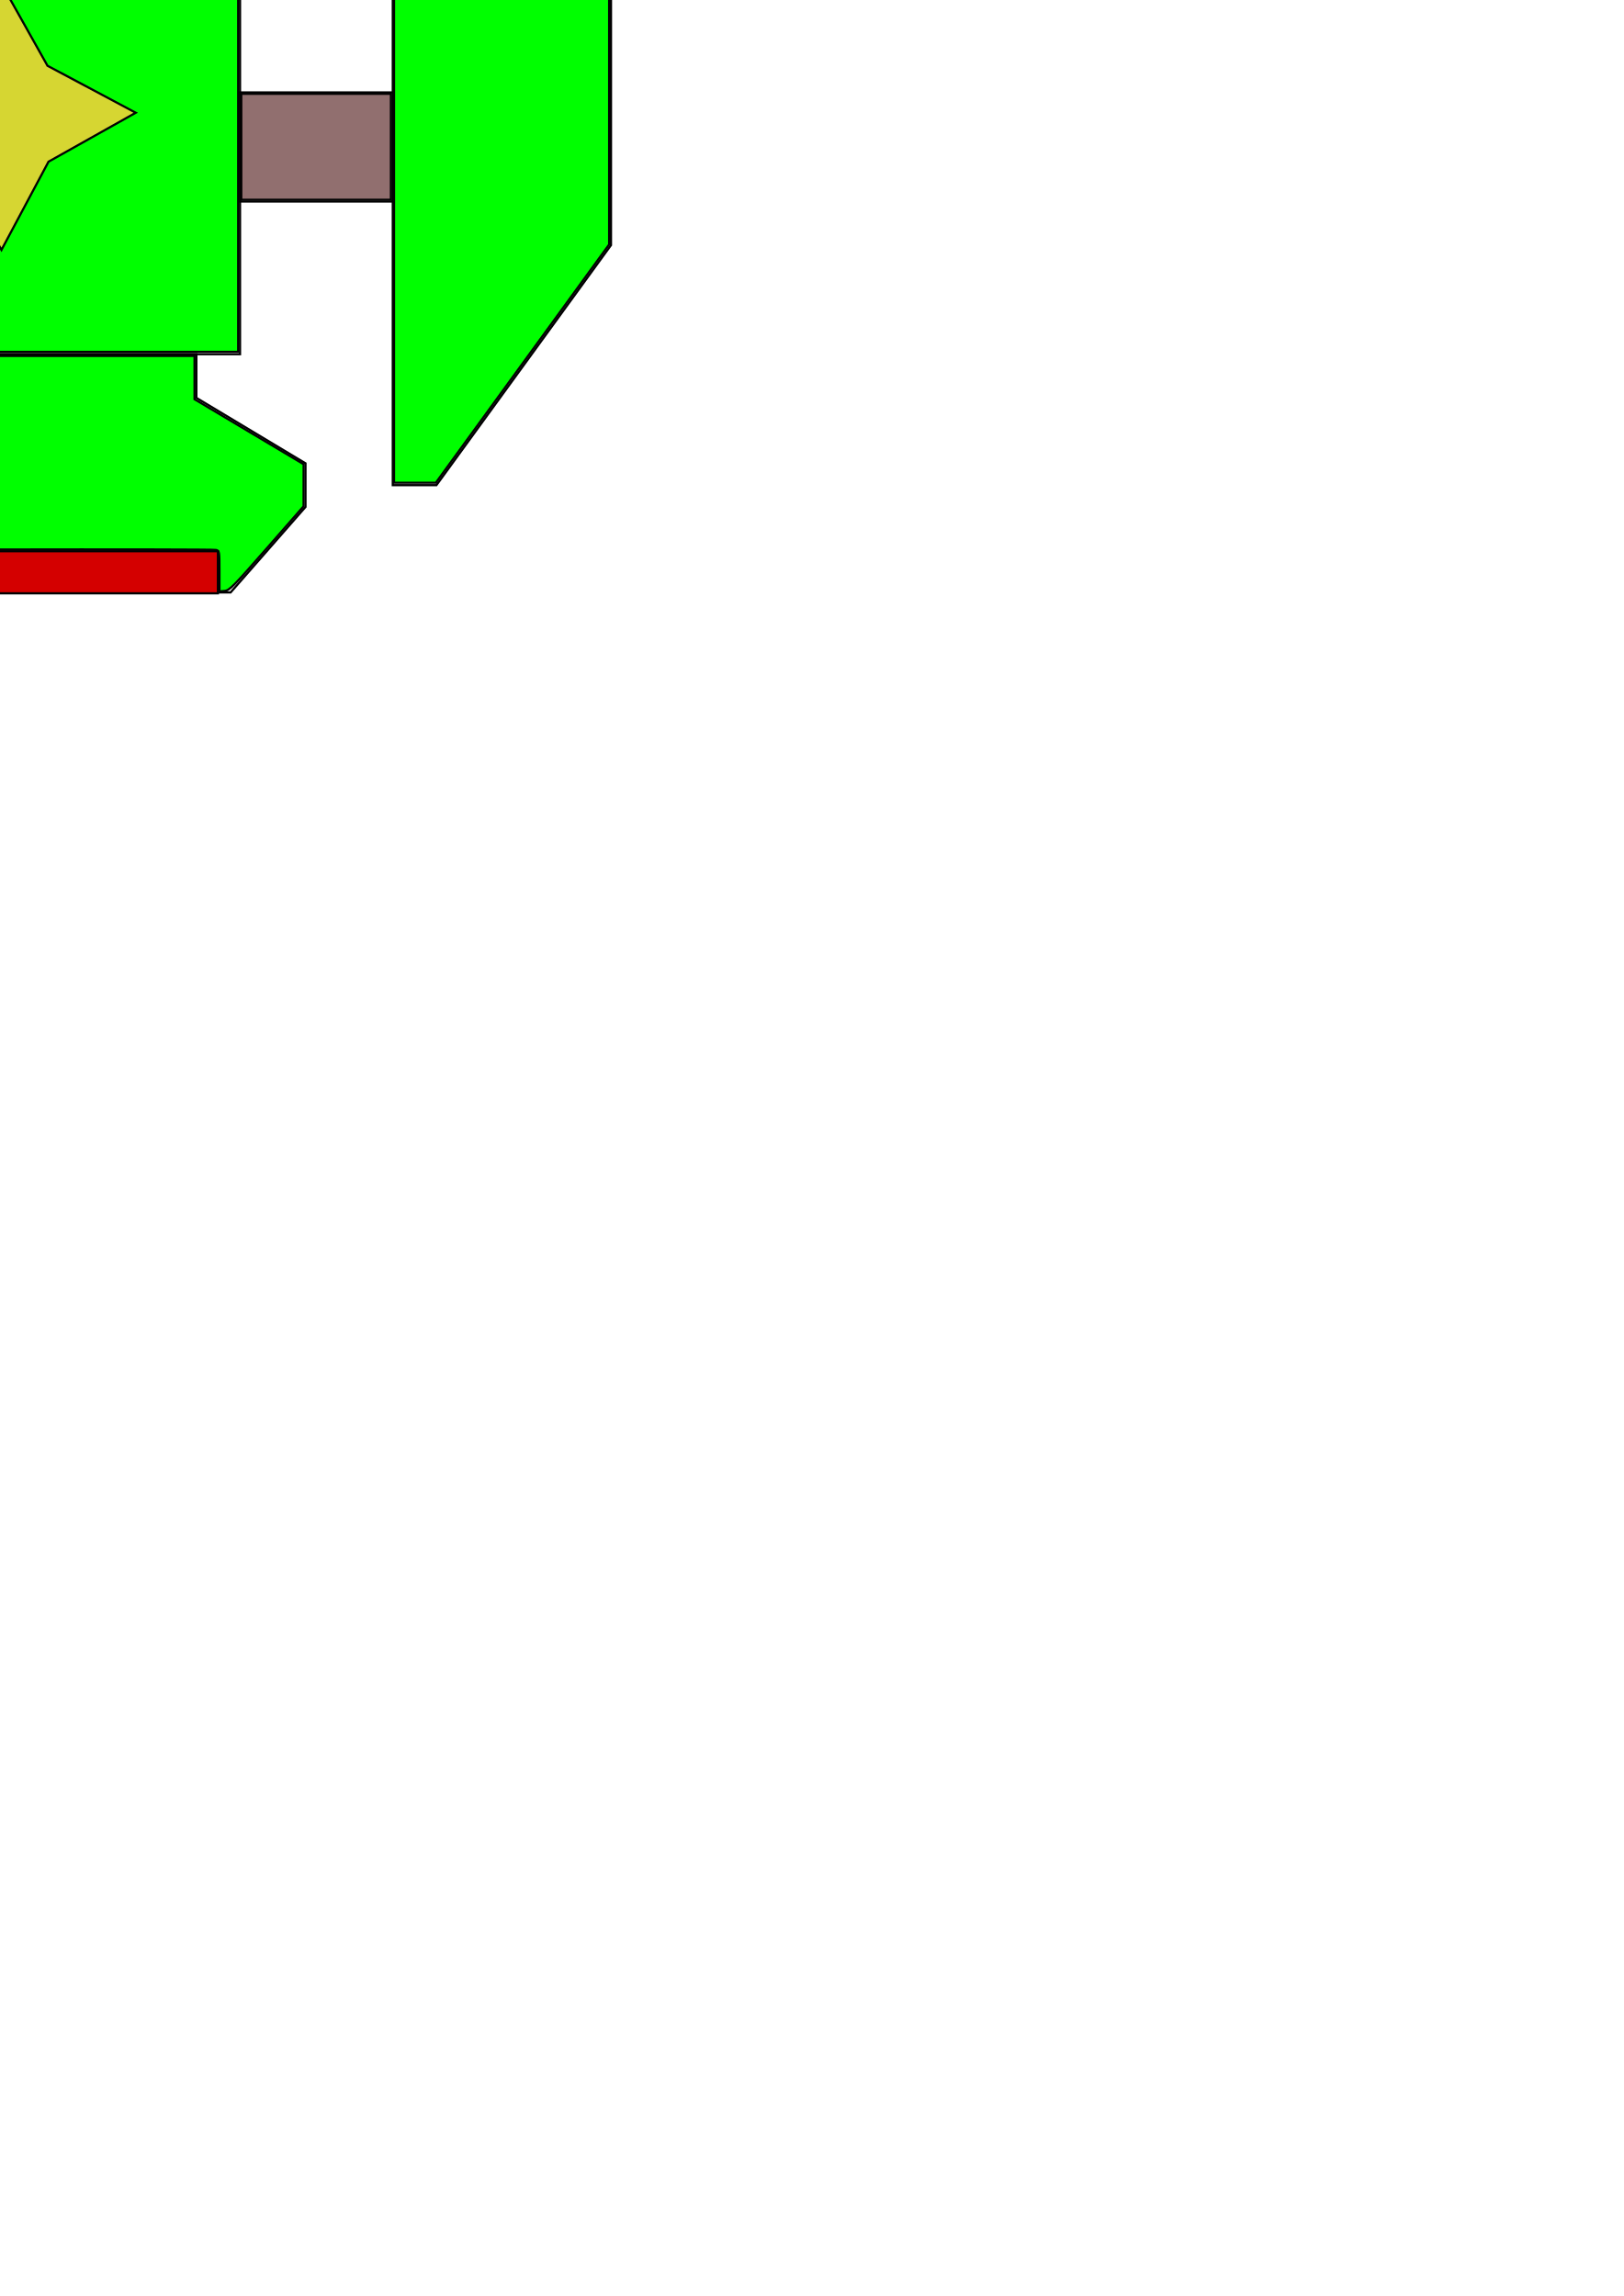
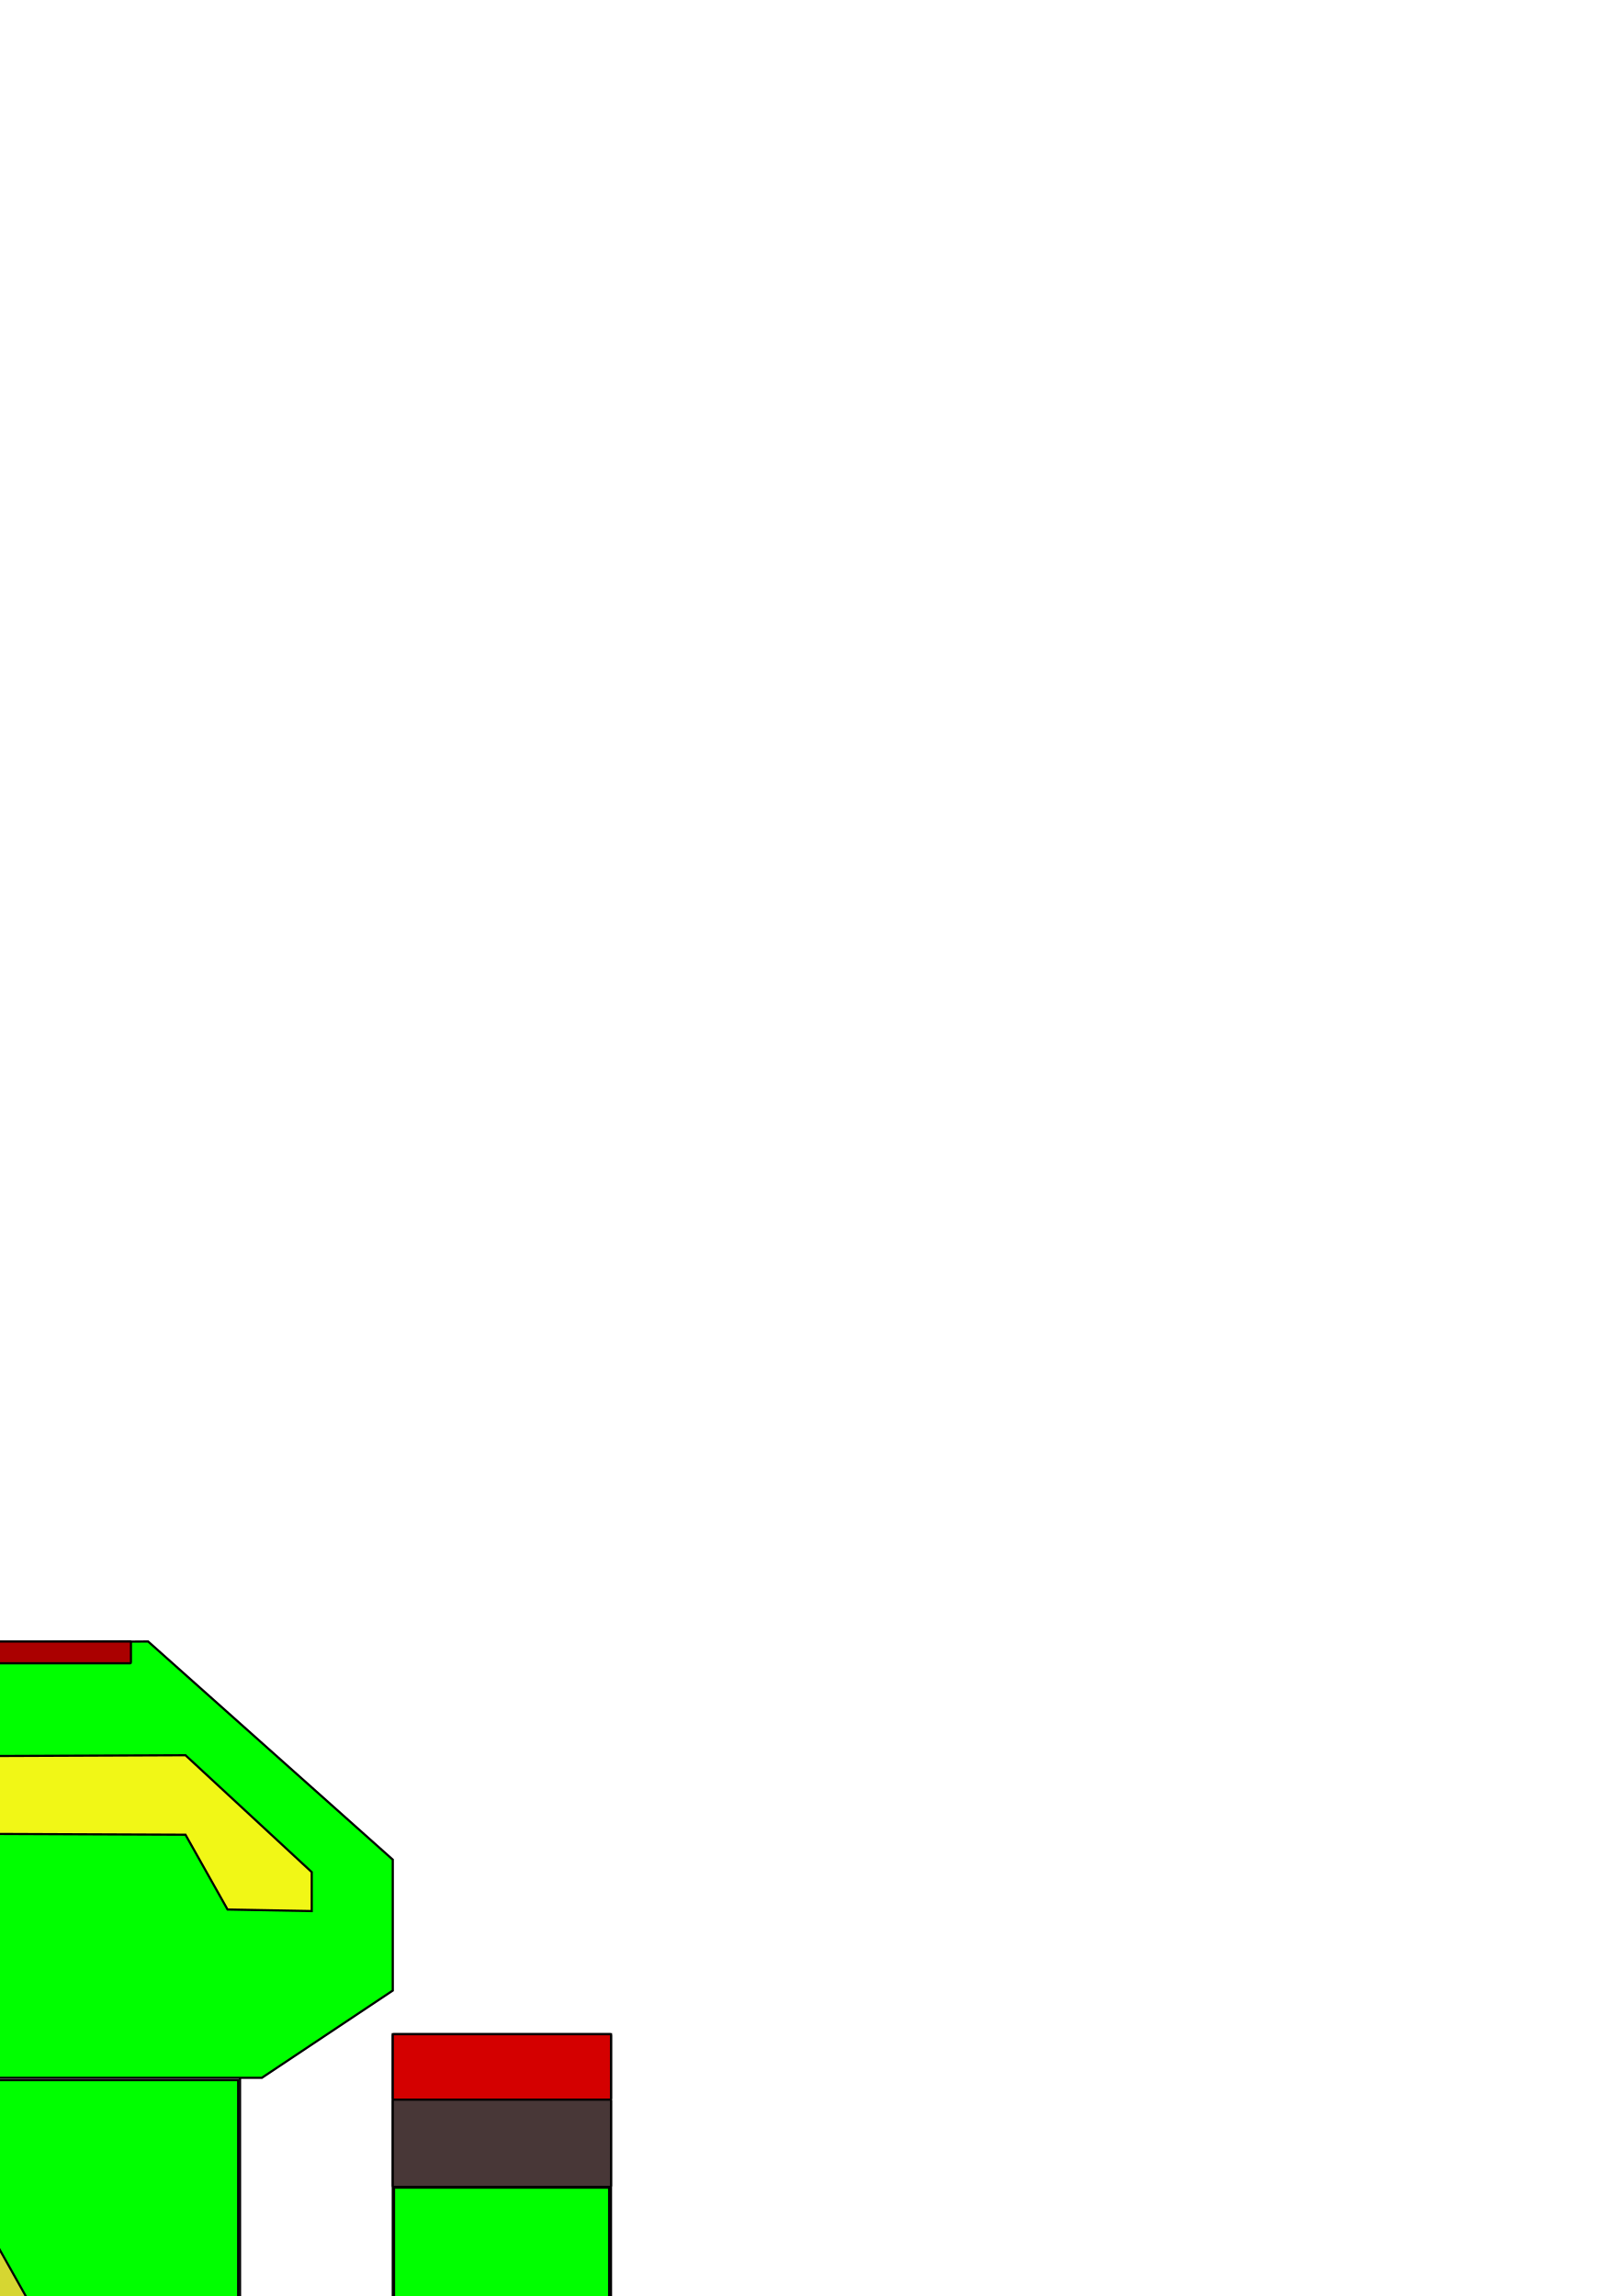
<svg xmlns="http://www.w3.org/2000/svg" width="744.094" height="1052.362" id="svg2" version="1.0">
  <defs id="defs4">
    <filter id="filter4827">
      <feBlend blend="normal" id="feBlend4829" />
    </filter>
  </defs>
  <g id="layer2" style="display:inline">
-     <path style="fill:#00ff00;fill-opacity:1;fill-rule:nonzero;stroke:#000000;stroke-width:1px;stroke-linecap:butt;stroke-linejoin:miter;stroke-opacity:1" d="M -180,-127.638 L -180,-187.638 L -67.878,-286.628 L 67.878,-287.638 L 180,-187.638 L 180,-127.638 L 120,-87.638 L -120,-87.638 L -180,-127.638 z" id="bridge" />
-     <path style="fill:none;fill-rule:evenodd;stroke:#000000;stroke-width:1px;stroke-linecap:butt;stroke-linejoin:miter;stroke-opacity:1" d="M 110,-87.638 L 110,162.362 L -110,162.362 L -109.011,-88.475" id="body" />
-     <path style="fill:none;fill-rule:evenodd;stroke:#000000;stroke-width:1px;stroke-linecap:butt;stroke-linejoin:miter;stroke-opacity:1" d="M -90,162.362 L -90,182.362 L -140,212.362 L -140,232.362 L -105.442,271.54 L 105.68,271.54 L 140,232.362 L 140,212.362 L 90,182.362 L 90,162.362 L -90,162.362 z" id="tail" />
-     <path style="fill:none;fill-rule:evenodd;stroke:#000000;stroke-width:1px;stroke-linecap:butt;stroke-linejoin:miter;stroke-opacity:1" d="M 110,42.362 L 180,42.362 L 180,92.362 L 110,92.362 L 110,42.362 z" id="rightStrut" />
-     <path style="fill:none;fill-rule:evenodd;stroke:#000000;stroke-width:1px;stroke-linecap:butt;stroke-linejoin:miter;stroke-opacity:1" d="M -110,42.362 L -110,92.362 L -180,92.362 L -180,42.362 L -110,42.362 z" id="leftStrut" />
-     <path style="fill:none;fill-rule:evenodd;stroke:#000000;stroke-width:1px;stroke-linecap:butt;stroke-linejoin:miter;stroke-opacity:1" d="M 180,-107.638 L 180,222.362 L 200,222.362 L 280,112.362 L 280,-107.638 L 180,-107.638 z" id="rightWing" />
-     <path style="fill:none;fill-rule:evenodd;stroke:#000000;stroke-width:1px;stroke-linecap:butt;stroke-linejoin:miter;stroke-opacity:1" d="M -280.198,111.936 L -280,-107.638 L -180,-107.638 L -180,222.362 L -200,222.362 L -280.198,111.936 z" id="leftWing" />
+     <path style="fill:#00ff00;fill-opacity:1;fill-rule:nonzero;stroke:#000000;stroke-width:1px;stroke-linecap:butt;stroke-linejoin:miter;stroke-opacity:1" d="M -180,912.362 L -180,852.362 L -67.878,753.372 L 67.878,752.362 L 180,852.362 L 180,912.362 L 120,952.362 L -120,952.362 L -180,912.362 z" id="bridge" />
+     <path style="fill:none;fill-rule:evenodd;stroke:#000000;stroke-width:1px;stroke-linecap:butt;stroke-linejoin:miter;stroke-opacity:1" d="M 110,952.362 L 110,1202.362 L -110,1202.362 L -109.011,951.525" id="body" />
+     <path style="fill:none;fill-rule:evenodd;stroke:#000000;stroke-width:1px;stroke-linecap:butt;stroke-linejoin:miter;stroke-opacity:1" d="M -90,1202.362 L -90,1222.362 L -140,1252.362 L -140,1272.362 L -105.442,1311.54 L 105.68,1311.54 L 140,1272.362 L 140,1252.362 L 90,1222.362 L 90,1202.362 L -90,1202.362 z" id="tail" />
+     <path style="fill:none;fill-rule:evenodd;stroke:#000000;stroke-width:1px;stroke-linecap:butt;stroke-linejoin:miter;stroke-opacity:1" d="M 110,1082.362 L 180,1082.362 L 180,1132.362 L 110,1132.362 L 110,1082.362 z" id="rightStrut" />
+     <path style="fill:none;fill-rule:evenodd;stroke:#000000;stroke-width:1px;stroke-linecap:butt;stroke-linejoin:miter;stroke-opacity:1" d="M -110,1082.362 L -110,1132.362 L -180,1132.362 L -180,1082.362 L -110,1082.362 z" id="leftStrut" />
+     <path style="fill:none;fill-rule:evenodd;stroke:#000000;stroke-width:1px;stroke-linecap:butt;stroke-linejoin:miter;stroke-opacity:1" d="M 180,932.362 L 180,1262.362 L 200,1262.362 L 280,1152.362 L 280,932.362 L 180,932.362 z" id="rightWing" />
+     <path style="fill:none;fill-rule:evenodd;stroke:#000000;stroke-width:1px;stroke-linecap:butt;stroke-linejoin:miter;stroke-opacity:1" d="M -280.198,1151.936 L -280,932.362 L -180,932.362 L -180,1262.362 L -200,1262.362 L -280.198,1151.936 z" id="leftWing" />
  </g>
  <g id="layer3" style="display:inline">
-     <path style="fill:#f1f716;fill-opacity:1;fill-rule:evenodd;stroke:#000000;stroke-width:1px;stroke-linecap:butt;stroke-linejoin:miter;stroke-opacity:1" d="M -145,-165.495 L -145,-181.924 L -88.571,-234.781 L 85,-235.495 L 142.857,-181.924 L 142.857,-164.066 L 104.286,-164.781 L 85,-199.066 L -87.857,-199.781 L -108.571,-165.495 L -145,-165.495 z" id="path2400" />
-     <rect style="opacity:1;fill:#d40000;fill-opacity:1;fill-rule:nonzero;stroke:#020202;stroke-opacity:1" id="rect2476" width="100" height="30" x="180" y="-107.638" rx="0.3" ry="0.5" />
-     <rect style="opacity:1;fill:#d40000;fill-opacity:1;fill-rule:nonzero;stroke:#020202;stroke-opacity:1" id="rect2478" width="100" height="30" x="-280" y="-107.638" rx="0.3" ry="0.5" />
-     <rect style="opacity:1;fill:#483737;fill-opacity:1;fill-rule:nonzero;stroke:#020202;stroke-opacity:1" id="rect2480" width="100" height="40" x="-280" y="-77.638" rx="0.3" ry="0.5" />
-     <rect style="opacity:1;fill:#483737;fill-opacity:1;fill-rule:nonzero;stroke:#020202;stroke-opacity:1" id="rect2482" width="100" height="40" x="180" y="-77.638" rx="0.3" ry="0.5" />
-     <path style="opacity:1;fill:#00ff00;fill-opacity:1;fill-rule:nonzero;stroke:#020202;stroke-opacity:1" d="M 180.571,91.982 L 180.571,-37.303 L 229.857,-37.303 L 279.143,-37.303 L 279.143,37.387 L 279.143,112.077 L 239.435,166.672 L 199.728,221.268 L 190.15,221.268 L 180.571,221.268 L 180.571,91.982 z" id="path2520" />
-     <path style="opacity:1;fill:#00ff00;fill-opacity:1;fill-rule:nonzero;stroke:#020202;stroke-opacity:1" d="M -108.902,79.661 C -108.801,34.777 -108.519,-20.991 -108.274,-44.268 L -107.829,-86.589 L 0.657,-86.589 L 109.143,-86.589 L 109.143,37.339 L 109.143,161.268 L 0.028,161.268 L -109.086,161.268 L -108.902,79.661 z" id="path2522" />
-     <rect style="opacity:1;fill:#ff0000;fill-opacity:1;fill-rule:nonzero" id="rect2530" width="0" height="20" x="260" y="752.362" rx="0.3" ry="0.5" />
-     <rect style="opacity:1;fill:#ff0000;fill-opacity:1;fill-rule:nonzero" id="rect2534" width="200" height="20" x="-100" y="252.362" rx="0.3" />
-     <path style="opacity:1;fill:#00ff00;fill-opacity:1;fill-rule:nonzero;stroke:#020202;stroke-opacity:1" d="M -122.129,251.348 L -139.47,231.707 L -139.271,222.279 L -139.071,212.85 L -114.25,197.952 L -89.429,183.053 L -89.429,173.092 L -89.429,163.131 L -0.143,163.131 L 89.143,163.131 L 89.143,173.056 L 89.143,182.98 L 114.143,197.876 L 139.143,212.773 L 139.134,222.416 L 139.125,232.06 L 122.242,251.346 C 107.081,268.664 105.115,270.654 102.965,270.853 L 100.571,271.075 L 100.571,261.76 C 100.571,252.69 100.529,252.434 98.964,252.057 C 98.08,251.843 53,251.757 -1.214,251.864 L -99.786,252.06 L -99.985,261.524 L -100.184,270.989 L -102.486,270.989 C -104.602,270.989 -106.183,269.408 -122.129,251.348 L -122.129,251.348 z" id="path2536" />
-     <path style="opacity:1;fill:#00ff00;fill-opacity:1;fill-rule:nonzero;stroke:#020202;stroke-opacity:1" d="M -200.295,220.314 C -200.894,219.627 -218.943,194.871 -240.406,165.302 L -279.429,111.54 L -279.429,37.266 L -279.429,-37.007 L -230.143,-37.007 L -180.857,-37.007 L -180.857,92.278 L -180.857,221.564 L -190.032,221.564 C -197.88,221.564 -199.365,221.383 -200.295,220.314 L -200.295,220.314 z" id="path2538" />
-     <path style="opacity:1;fill:#916f6f;fill-opacity:1;fill-rule:nonzero;stroke:#020202;stroke-opacity:1" d="M -179.429,67.278 L -179.429,42.993 L -145.143,42.993 L -110.857,42.993 L -110.857,67.278 L -110.857,91.564 L -145.143,91.564 L -179.429,91.564 L -179.429,67.278 z" id="path2540" />
-     <path style="opacity:1;fill:#916f6f;fill-opacity:1;fill-rule:nonzero;stroke:#020202;stroke-opacity:1" d="M 110.571,67.278 L 110.571,42.993 L 144.857,42.993 L 179.143,42.993 L 179.143,67.278 L 179.143,91.564 L 144.857,91.564 L 110.571,91.564 L 110.571,67.278 z" id="path2542" />
-     <path style="opacity:1;fill:#d40000;fill-opacity:1;fill-rule:nonzero;stroke:#020202;stroke-opacity:1" d="M -99.429,262.304 L -99.429,252.661 L 0.214,252.661 L 99.857,252.661 L 99.857,262.304 L 99.857,271.947 L 0.214,271.947 L -99.429,271.947 L -99.429,262.304 z" id="path2544" />
-     <path style="opacity:1;fill:#00ff00;fill-opacity:1;fill-rule:nonzero" d="M 29.529,-276.399 C 29.736,-276.418 30.097,-276.418 30.332,-276.4 C 30.567,-276.381 30.397,-276.366 29.955,-276.366 C 29.513,-276.365 29.321,-276.38 29.529,-276.399 L 29.529,-276.399 z" id="path3330" />
-     <path style="opacity:1;fill:#00ff00;fill-opacity:1;fill-rule:nonzero" d="M 30.975,-276.44 L 30.975,-276.479 L 31.303,-276.479 C 32.305,-276.479 36.806,-276.537 38.648,-276.574 C 42.099,-276.643 45.214,-276.744 46.695,-276.836 C 46.928,-276.851 46.935,-276.851 46.935,-276.832 C 46.935,-276.812 46.926,-276.811 46.023,-276.769 C 42.454,-276.601 38.537,-276.485 34.681,-276.435 C 33.747,-276.422 31.549,-276.401 31.185,-276.401 L 30.975,-276.401 L 30.975,-276.44 z" id="path3332" />
-     <path style="opacity:1;fill:#00ff00;fill-opacity:1;fill-rule:nonzero" d="M 38.009,-277.559 L 30.975,-277.562 L 30.975,-277.595 L 30.975,-277.629 L 38.955,-277.629 L 46.935,-277.629 L 46.935,-277.59 L 46.935,-277.55 L 45.989,-277.553 C 45.469,-277.555 41.878,-277.557 38.009,-277.559 z" id="path3334" />
-     <path style="opacity:1;fill:#00ff00;fill-opacity:1;fill-rule:nonzero" d="M 30.456,-276.413 C 30.504,-276.421 30.582,-276.421 30.63,-276.413 C 30.678,-276.406 30.639,-276.4 30.543,-276.4 C 30.448,-276.4 30.409,-276.406 30.456,-276.413 z" id="path3336" />
-     <rect style="opacity:1;fill:#aa0000;fill-opacity:1;fill-rule:nonzero;stroke:#000000;stroke-opacity:1" id="rect3352" width="120" height="10" x="-60" y="-287.638" rx="0.3" ry="0.5" />
-     <path style="opacity:1;fill:#d6d632;fill-opacity:1;fill-rule:nonzero;stroke:#020202;stroke-width:1;stroke-opacity:1" d="M 62.203,51.672 L 21.766,30.141 L -0.672,-9.828 L -22.234,30.609 L -62.203,53.047 L -21.766,74.578 L 0.672,114.547 L 22.234,74.109 L 62.203,51.672 z" id="path4825" />
+     <path style="fill:#f1f716;fill-opacity:1;fill-rule:evenodd;stroke:#000000;stroke-width:1px;stroke-linecap:butt;stroke-linejoin:miter;stroke-opacity:1" d="M -145,874.505 L -145,858.076 L -88.571,805.219 L 85,804.505 L 142.857,858.076 L 142.857,875.934 L 104.286,875.219 L 85,840.934 L -87.857,840.219 L -108.571,874.505 L -145,874.505 z" id="path2400" />
+     <rect style="opacity:1;fill:#d40000;fill-opacity:1;fill-rule:nonzero;stroke:#020202;stroke-opacity:1" id="rect2476" width="100" height="30" x="180" y="932.362" rx="0.3" ry="0.5" />
+     <rect style="opacity:1;fill:#d40000;fill-opacity:1;fill-rule:nonzero;stroke:#020202;stroke-opacity:1" id="rect2478" width="100" height="30" x="-280" y="932.362" rx="0.3" ry="0.5" />
+     <rect style="opacity:1;fill:#483737;fill-opacity:1;fill-rule:nonzero;stroke:#020202;stroke-opacity:1" id="rect2480" width="100" height="40" x="-280" y="962.362" rx="0.3" ry="0.5" />
+     <rect style="opacity:1;fill:#483737;fill-opacity:1;fill-rule:nonzero;stroke:#020202;stroke-opacity:1" id="rect2482" width="100" height="40" x="180" y="962.362" rx="0.3" ry="0.5" />
+     <path style="opacity:1;fill:#00ff00;fill-opacity:1;fill-rule:nonzero;stroke:#020202;stroke-opacity:1" d="M 180.571,1131.982 L 180.571,1002.697 L 229.857,1002.697 L 279.143,1002.697 L 279.143,1077.387 L 279.143,1152.077 L 239.435,1206.672 L 199.728,1261.268 L 190.15,1261.268 L 180.571,1261.268 L 180.571,1131.982 z" id="path2520" />
+     <path style="opacity:1;fill:#00ff00;fill-opacity:1;fill-rule:nonzero;stroke:#020202;stroke-opacity:1" d="M -108.902,1119.661 C -108.801,1074.777 -108.519,1019.009 -108.274,995.732 L -107.829,953.411 L 0.657,953.411 L 109.143,953.411 L 109.143,1077.34 L 109.143,1201.268 L 0.028,1201.268 L -109.086,1201.268 L -108.902,1119.661 z" id="path2522" />
+     <rect style="opacity:1;fill:#ff0000;fill-opacity:1;fill-rule:nonzero" id="rect2530" width="0" height="20" x="260" y="1792.362" rx="0.3" ry="0.5" />
+     <rect style="opacity:1;fill:#ff0000;fill-opacity:1;fill-rule:nonzero" id="rect2534" width="200" height="20" x="-100" y="1292.362" rx="0.3" />
+     <path style="opacity:1;fill:#00ff00;fill-opacity:1;fill-rule:nonzero;stroke:#020202;stroke-opacity:1" d="M -122.129,1291.348 L -139.47,1271.707 L -139.271,1262.279 L -139.071,1252.85 L -114.25,1237.952 L -89.429,1223.053 L -89.429,1213.092 L -89.429,1203.131 L -0.143,1203.131 L 89.143,1203.131 L 89.143,1213.056 L 89.143,1222.98 L 114.143,1237.876 L 139.143,1252.773 L 139.134,1262.416 L 139.125,1272.06 L 122.242,1291.346 C 107.081,1308.664 105.115,1310.654 102.965,1310.853 L 100.571,1311.075 L 100.571,1301.76 C 100.571,1292.69 100.529,1292.434 98.964,1292.056 C 98.08,1291.843 53,1291.757 -1.214,1291.864 L -99.786,1292.06 L -99.985,1301.524 L -100.184,1310.989 L -102.486,1310.989 C -104.602,1310.989 -106.183,1309.408 -122.129,1291.348 L -122.129,1291.348 z" id="path2536" />
+     <path style="opacity:1;fill:#00ff00;fill-opacity:1;fill-rule:nonzero;stroke:#020202;stroke-opacity:1" d="M -200.295,1260.314 C -200.894,1259.627 -218.943,1234.871 -240.406,1205.302 L -279.429,1151.54 L -279.429,1077.266 L -279.429,1002.993 L -230.143,1002.993 L -180.857,1002.993 L -180.857,1132.278 L -180.857,1261.564 L -190.032,1261.564 C -197.88,1261.564 -199.365,1261.383 -200.295,1260.314 L -200.295,1260.314 z" id="path2538" />
+     <path style="opacity:1;fill:#916f6f;fill-opacity:1;fill-rule:nonzero;stroke:#020202;stroke-opacity:1" d="M -179.429,1107.278 L -179.429,1082.993 L -145.143,1082.993 L -110.857,1082.993 L -110.857,1107.278 L -110.857,1131.564 L -145.143,1131.564 L -179.429,1131.564 L -179.429,1107.278 z" id="path2540" />
+     <path style="opacity:1;fill:#916f6f;fill-opacity:1;fill-rule:nonzero;stroke:#020202;stroke-opacity:1" d="M 110.571,1107.278 L 110.571,1082.993 L 144.857,1082.993 L 179.143,1082.993 L 179.143,1107.278 L 179.143,1131.564 L 144.857,1131.564 L 110.571,1131.564 L 110.571,1107.278 z" id="path2542" />
+     <path style="opacity:1;fill:#d40000;fill-opacity:1;fill-rule:nonzero;stroke:#020202;stroke-opacity:1" d="M -99.429,1302.304 L -99.429,1292.661 L 0.214,1292.661 L 99.857,1292.661 L 99.857,1302.304 L 99.857,1311.947 L 0.214,1311.947 L -99.429,1311.947 L -99.429,1302.304 z" id="path2544" />
+     <path style="opacity:1;fill:#00ff00;fill-opacity:1;fill-rule:nonzero" d="M 29.529,763.601 C 29.736,763.582 30.097,763.582 30.332,763.6 C 30.567,763.619 30.397,763.634 29.955,763.634 C 29.513,763.635 29.321,763.62 29.529,763.601 L 29.529,763.601 z" id="path3330" />
+     <path style="opacity:1;fill:#00ff00;fill-opacity:1;fill-rule:nonzero" d="M 30.975,763.56 L 30.975,763.521 L 31.303,763.521 C 32.305,763.521 36.806,763.463 38.648,763.426 C 42.099,763.357 45.214,763.256 46.695,763.164 C 46.928,763.149 46.935,763.149 46.935,763.168 C 46.935,763.188 46.926,763.189 46.023,763.231 C 42.454,763.399 38.537,763.515 34.681,763.565 C 33.747,763.578 31.549,763.599 31.185,763.599 L 30.975,763.599 L 30.975,763.56 z" id="path3332" />
+     <path style="opacity:1;fill:#00ff00;fill-opacity:1;fill-rule:nonzero" d="M 38.009,762.441 L 30.975,762.438 L 30.975,762.405 L 30.975,762.371 L 38.955,762.371 L 46.935,762.371 L 46.935,762.41 L 46.935,762.449 L 45.989,762.447 C 45.469,762.445 41.878,762.443 38.009,762.441 z" id="path3334" />
+     <path style="opacity:1;fill:#00ff00;fill-opacity:1;fill-rule:nonzero" d="M 30.456,763.587 C 30.504,763.579 30.582,763.579 30.63,763.587 C 30.678,763.594 30.639,763.6 30.543,763.6 C 30.448,763.6 30.409,763.594 30.456,763.587 z" id="path3336" />
+     <rect style="opacity:1;fill:#aa0000;fill-opacity:1;fill-rule:nonzero;stroke:#000000;stroke-opacity:1" id="rect3352" width="120" height="10" x="-60" y="752.362" rx="0.3" ry="0.5" />
+     <path style="opacity:1;fill:#d6d632;fill-opacity:1;fill-rule:nonzero;stroke:#020202;stroke-width:1;stroke-opacity:1" d="M 62.203,1091.672 L 21.766,1070.141 L -0.672,1030.172 L -22.234,1070.609 L -62.203,1093.047 L -21.766,1114.578 L 0.672,1154.547 L 22.234,1114.109 L 62.203,1091.672 z" id="path4825" />
  </g>
</svg>
